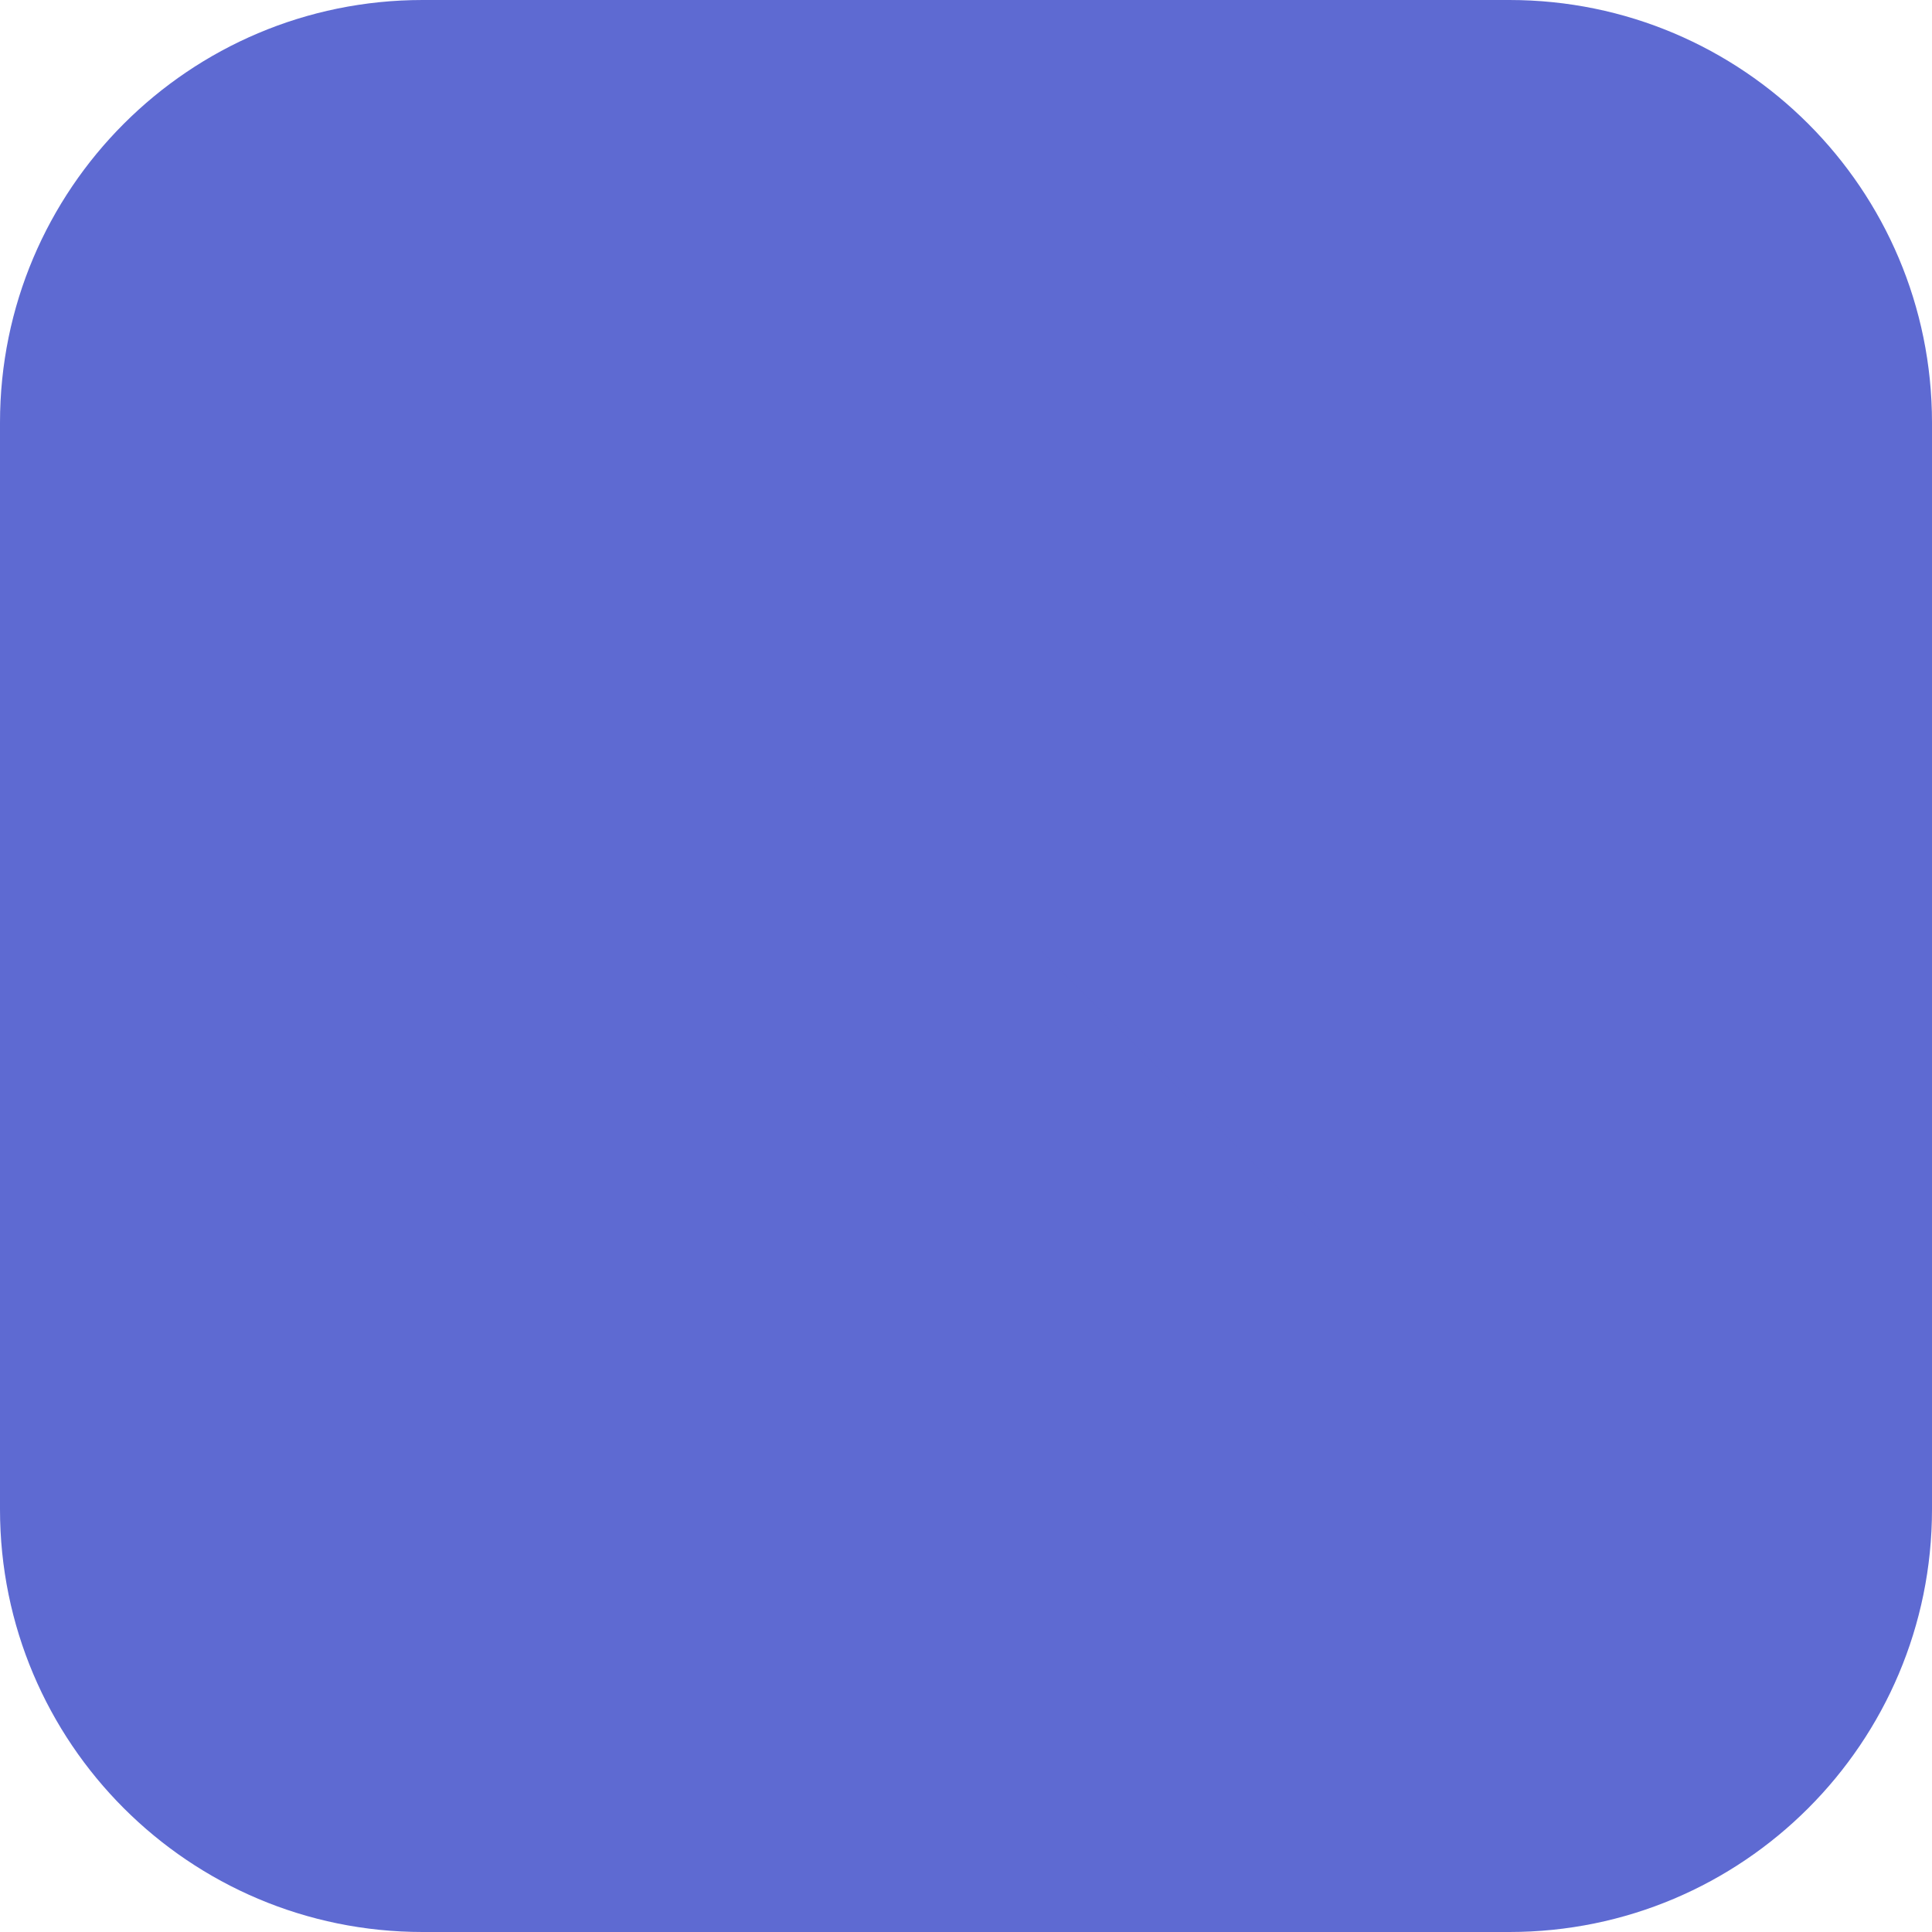
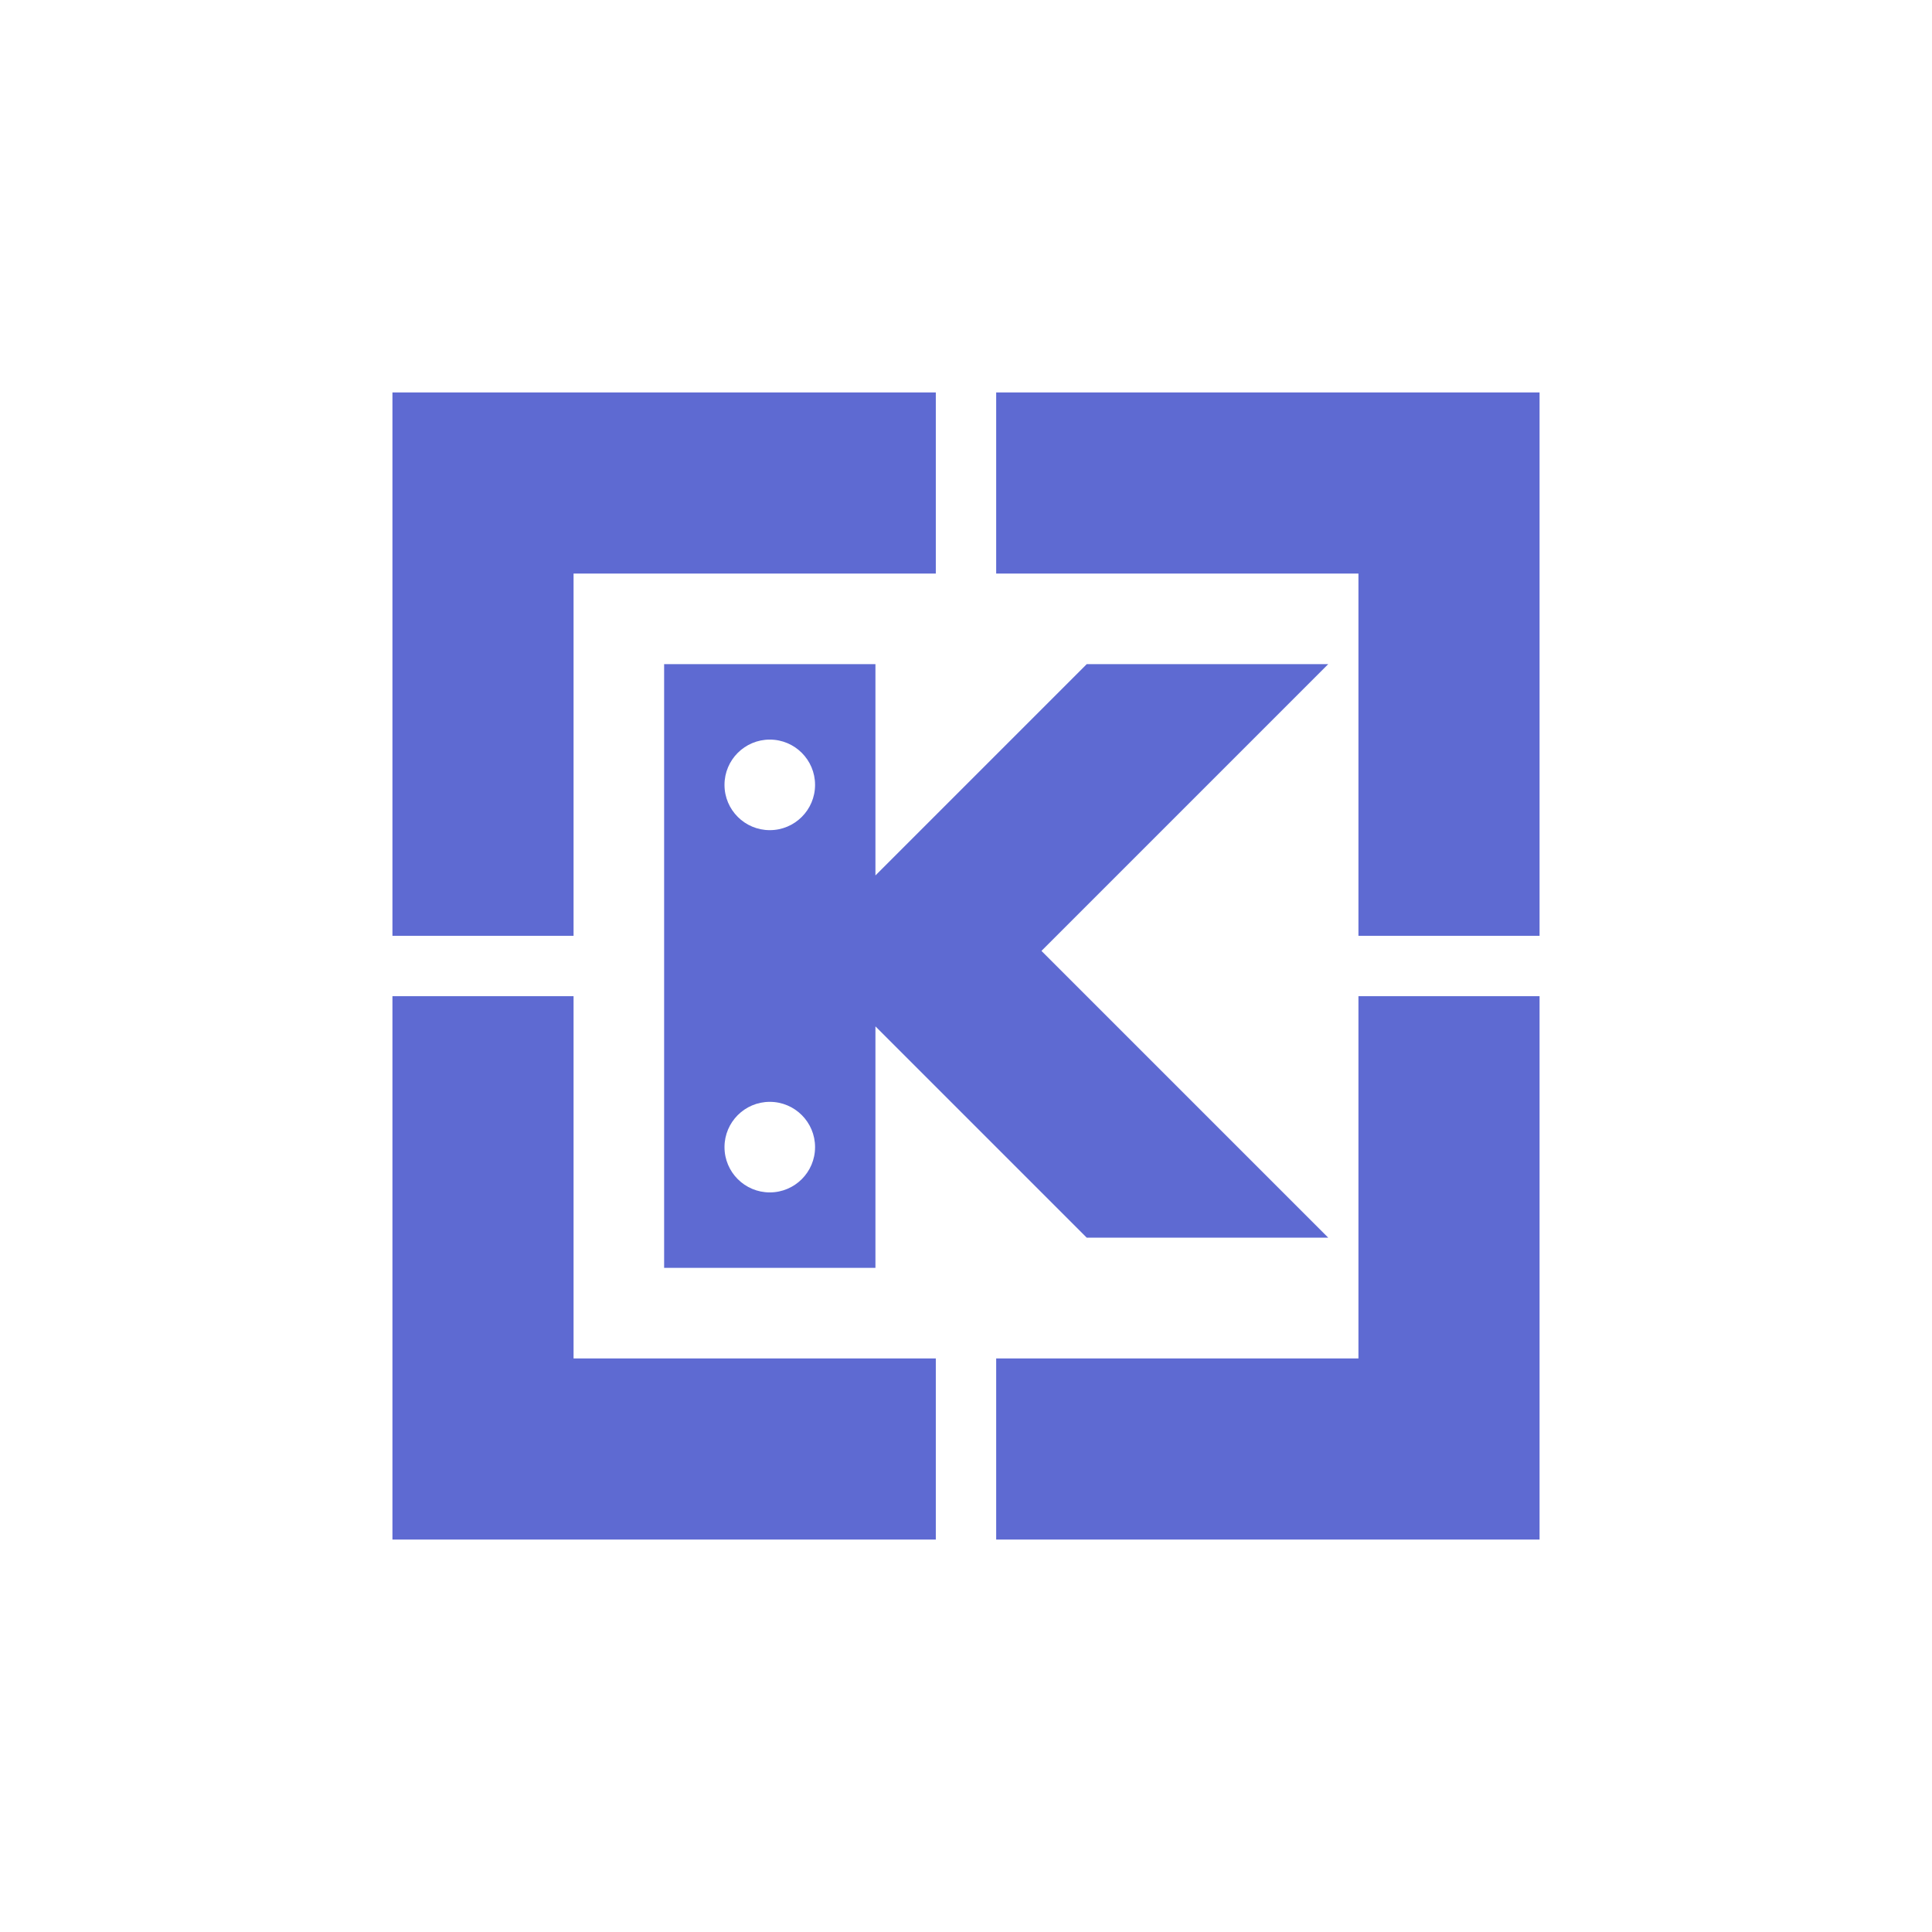
<svg xmlns="http://www.w3.org/2000/svg" fill="#5e6ad2" viewBox="0 0 256 256">
-   <rect width="256" height="256" rx="56" fill="#5e6ad2" />
  <path fill="#5e6ad2" fill-rule="evenodd" d="M 52 52 H 124 V 76 H 76 V 124 H 52 V 52 Z M 132 52 H 204 V 124 H 180 V 76 H 132 V 52 Z M 52 132 H 76 V 180 H 124 V 204 H 52 V 132 Z M 180 132 H 204 V 204 H 132 V 180 H 180 V 132 Z" />
  <path fill="#5e6ad2" fill-rule="evenodd" d="M 88 88 H 116 V 116 L 144 88 H 176 L 138 126 L 176 164 H 144 L 116 136 V 168 H 88 V 88 Z M 102 98 A 6 6 0 1 0 102 110 A 6 6 0 1 0 102 98 Z M 102 146 A 6 6 0 1 0 102 158 A 6 6 0 1 0 102 146 Z" />
</svg>
